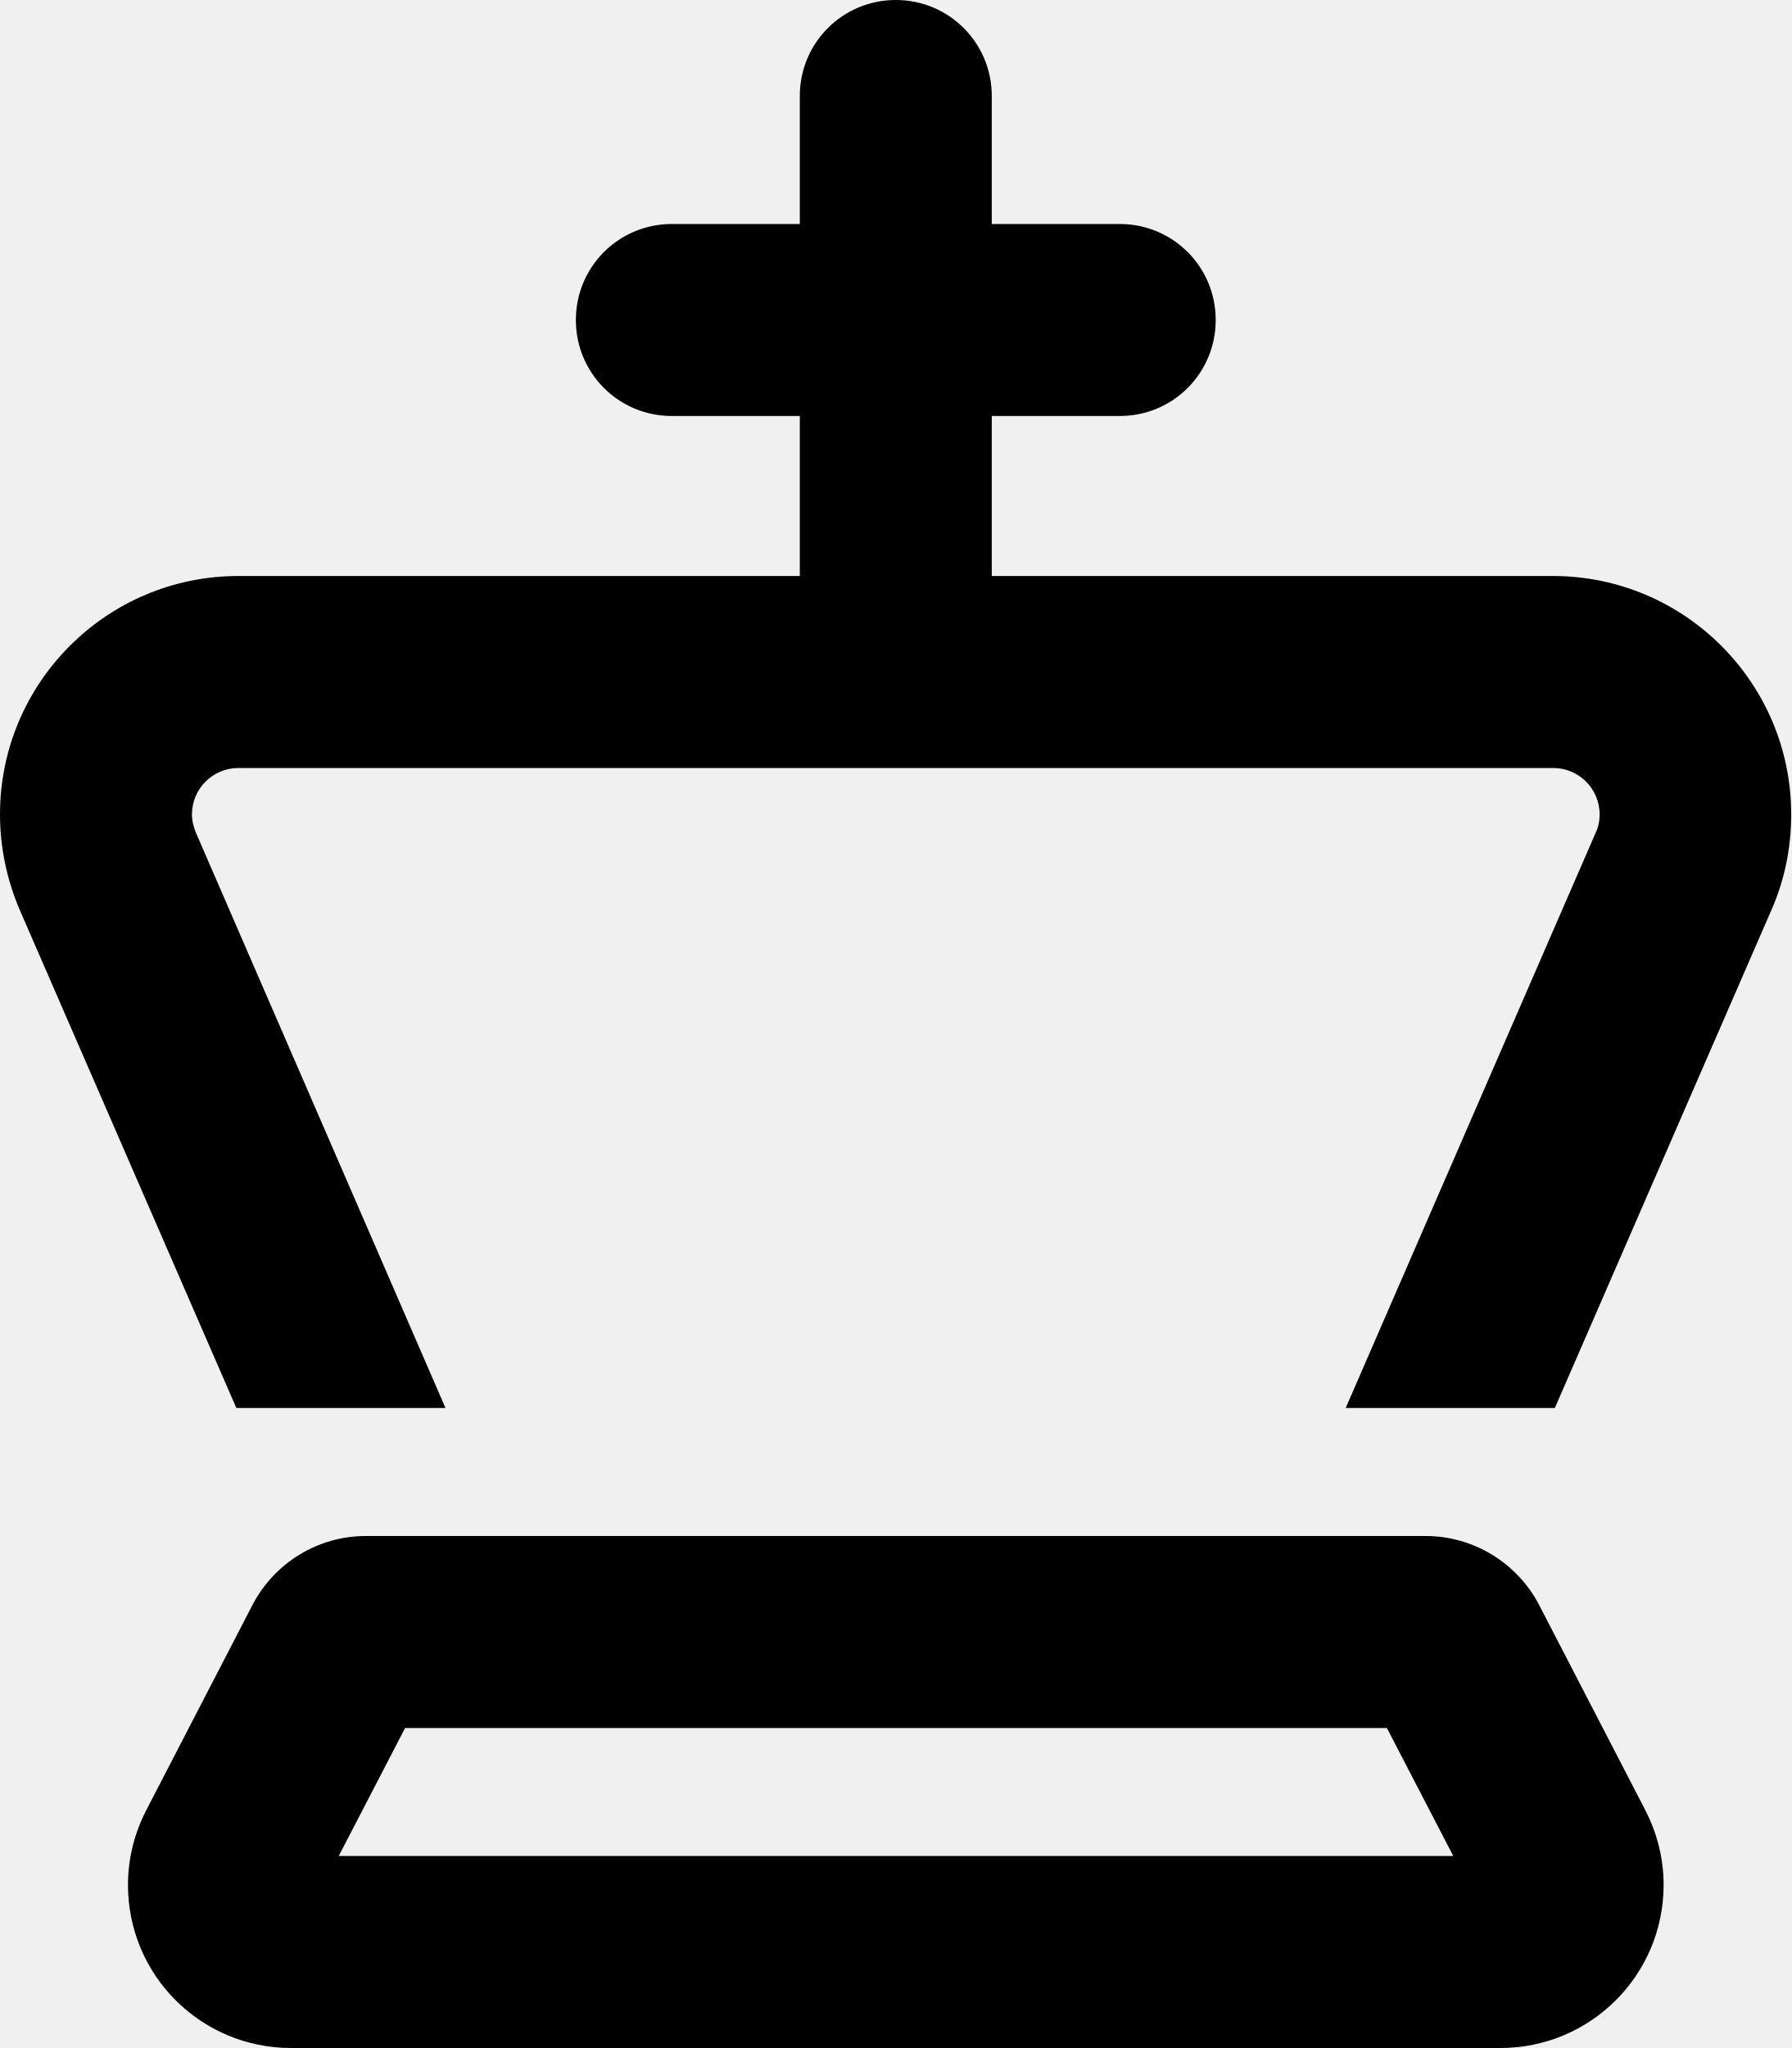
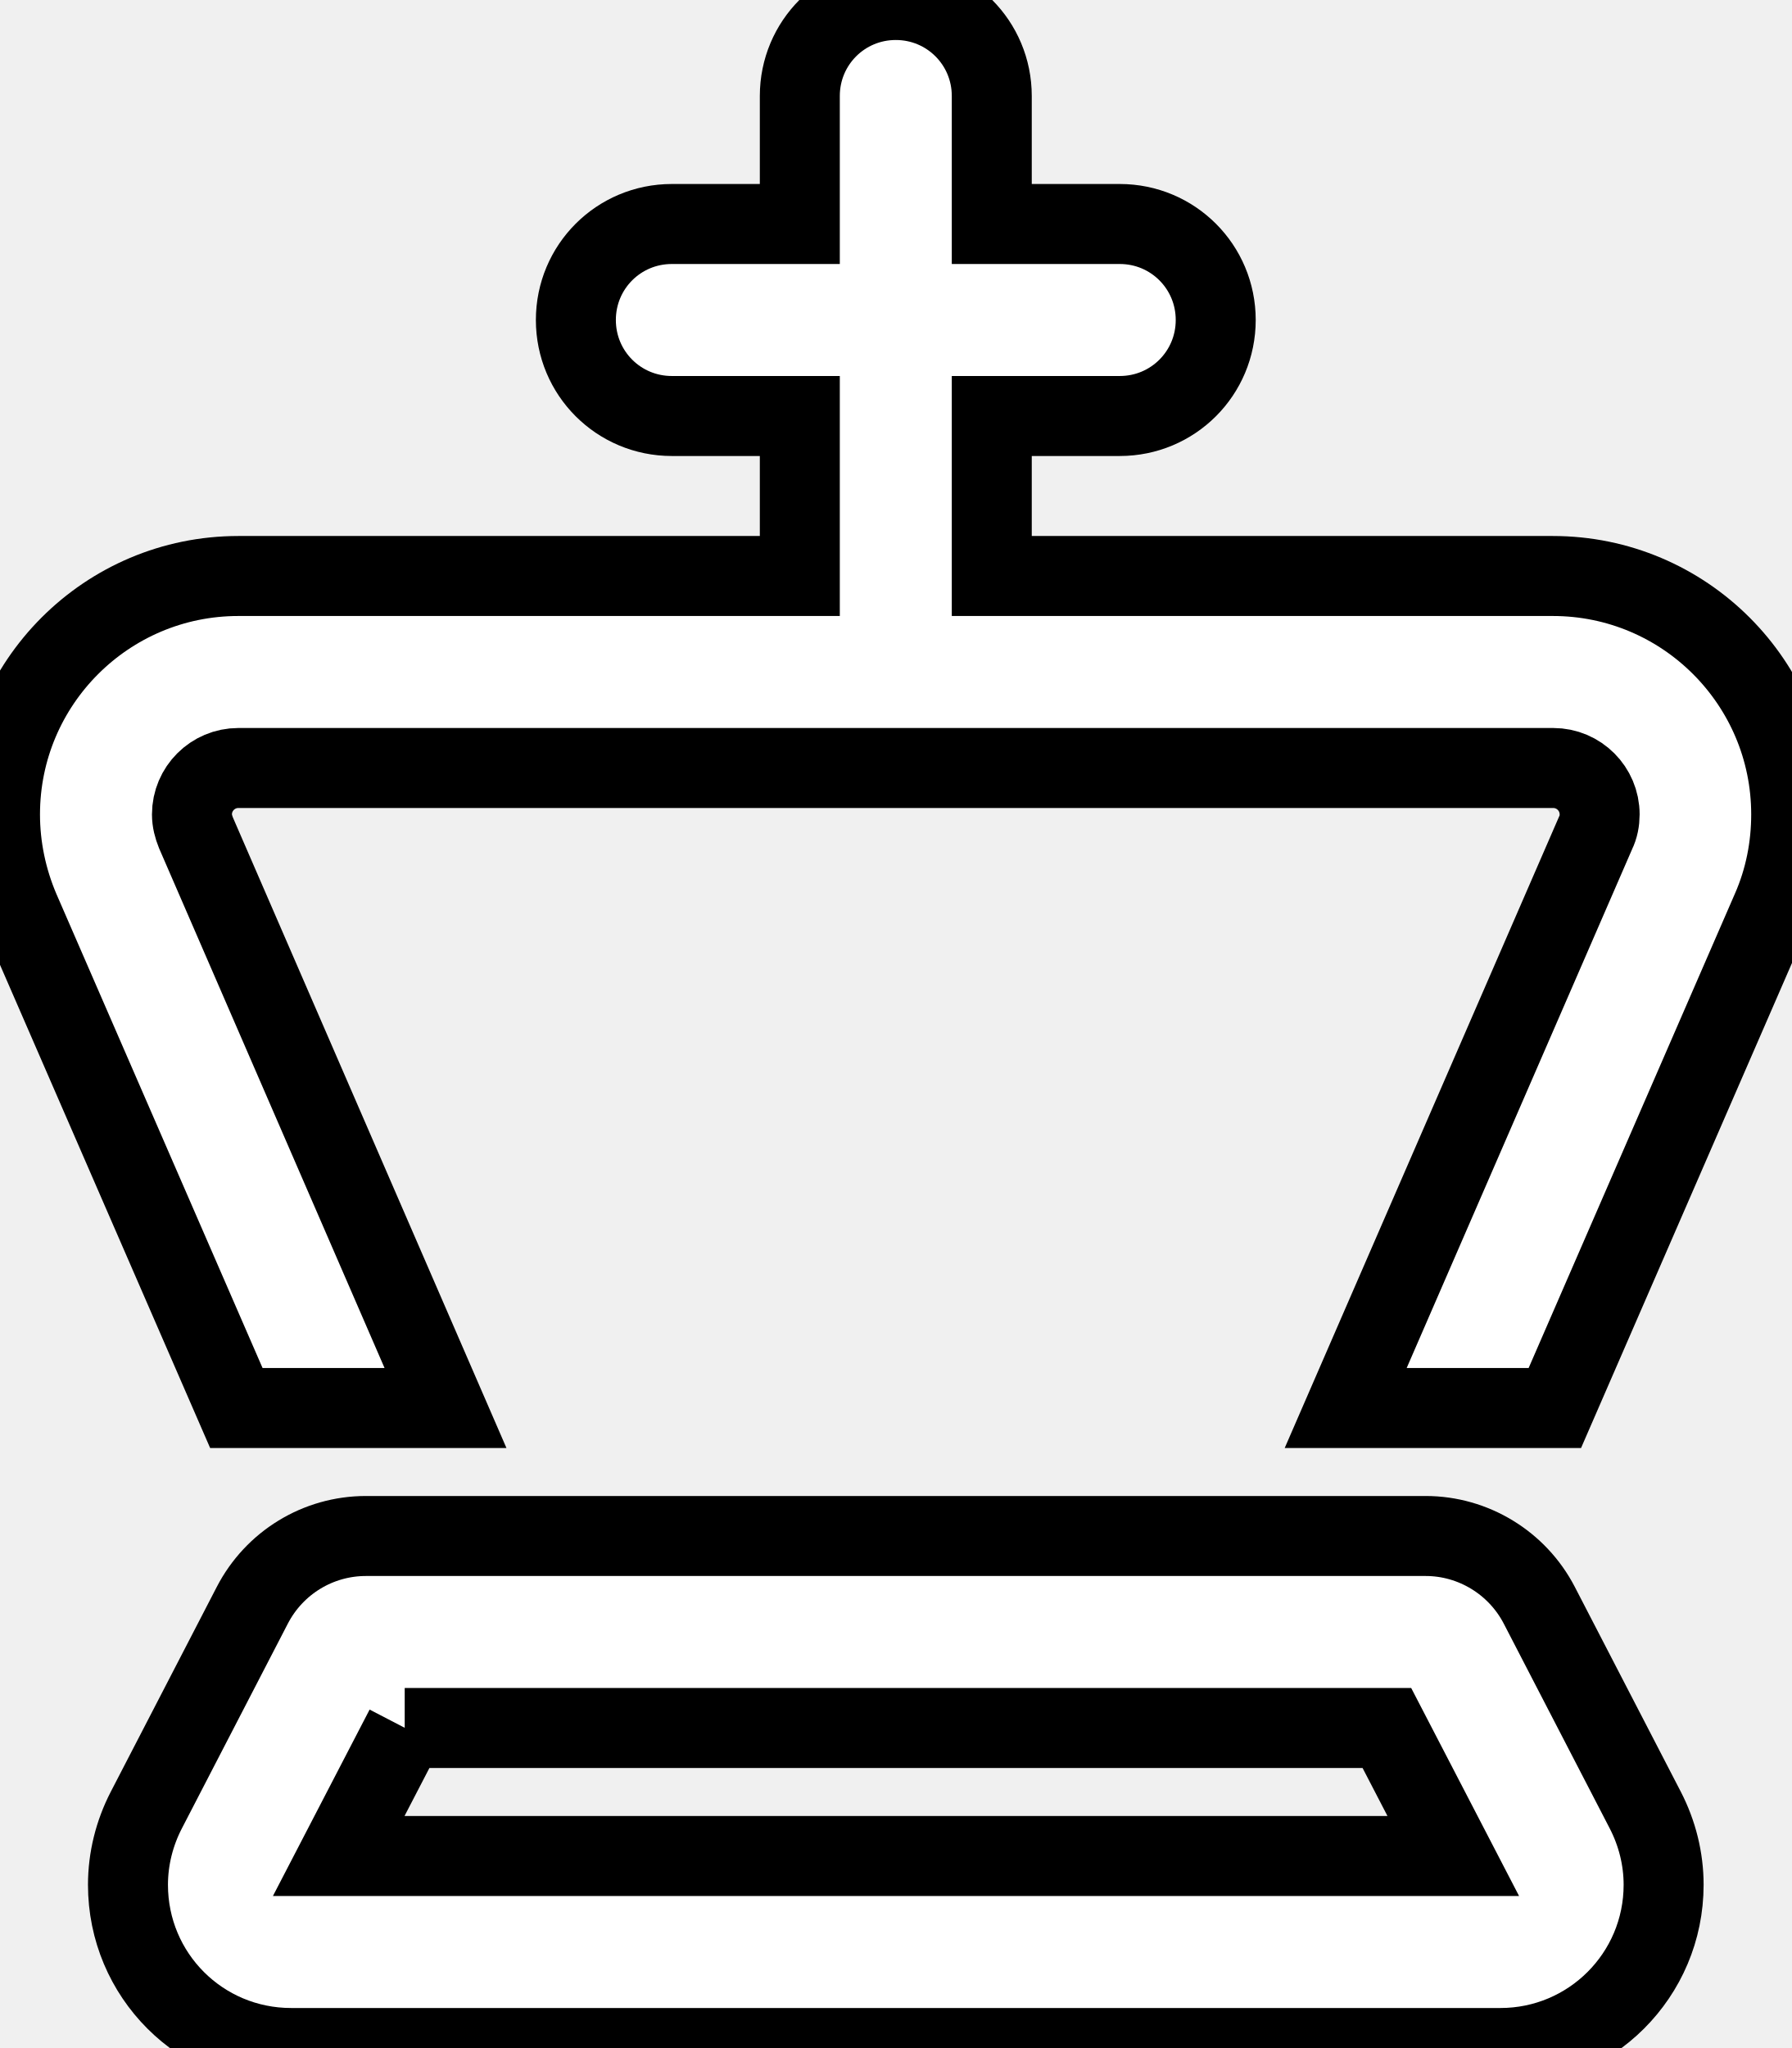
<svg xmlns="http://www.w3.org/2000/svg" viewBox="0 0 448 512">
-   <path d="M248 24c0-13.3-10.7-24-24-24s-24 10.7-24 24V56H168c-13.3 0-24 10.7-24 24s10.7 24 24 24h32v40H59.6C26.7 144 0 170.7 0 203.6c0 8.2 1.7 16.3 4.9 23.8L59.1 352h52.3L49 208.2c-.6-1.5-1-3-1-4.6c0-6.4 5.2-11.6 11.6-11.6H224 388.4c6.4 0 11.6 5.2 11.6 11.6c0 1.6-.3 3.2-1 4.6L336.5 352h52.3l54.2-124.6c3.3-7.5 4.9-15.6 4.9-23.8c0-32.9-26.7-59.6-59.6-59.6H248V104h32c13.3 0 24-10.7 24-24s-10.7-24-24-24H248V24zM101.2 432H346.8l16.6 32H84.7l16.6-32zm283.7-30.7c-5.5-10.6-16.5-17.3-28.4-17.3H91.5c-12 0-22.9 6.7-28.4 17.3L36.6 452.5c-3 5.8-4.6 12.2-4.6 18.7C32 493.8 50.2 512 72.8 512H375.2c22.5 0 40.8-18.2 40.8-40.8c0-6.5-1.6-12.9-4.6-18.7l-26.5-51.2z" />
+   <path fill="white" stroke-width="20px" stroke="black" d="M248 24c0-13.3-10.7-24-24-24s-24 10.7-24 24V56H168c-13.3 0-24 10.7-24 24s10.7 24 24 24h32v40H59.6C26.7 144 0 170.7 0 203.6c0 8.2 1.7 16.3 4.9 23.8L59.1 352h52.3L49 208.2c-.6-1.5-1-3-1-4.6c0-6.4 5.2-11.6 11.6-11.6H224 388.4c6.4 0 11.6 5.2 11.6 11.6c0 1.6-.3 3.2-1 4.6L336.5 352h52.3l54.2-124.6c3.3-7.5 4.9-15.6 4.9-23.8c0-32.9-26.7-59.6-59.6-59.6H248V104h32c13.3 0 24-10.7 24-24s-10.7-24-24-24H248V24zM101.2 432H346.8l16.6 32H84.7l16.6-32zm283.7-30.7c-5.5-10.6-16.5-17.3-28.4-17.3H91.5c-12 0-22.9 6.7-28.4 17.3L36.6 452.5c-3 5.8-4.6 12.2-4.6 18.7C32 493.8 50.2 512 72.8 512H375.2c22.5 0 40.8-18.2 40.8-40.8c0-6.5-1.6-12.9-4.6-18.7l-26.5-51.2z" />
</svg>
